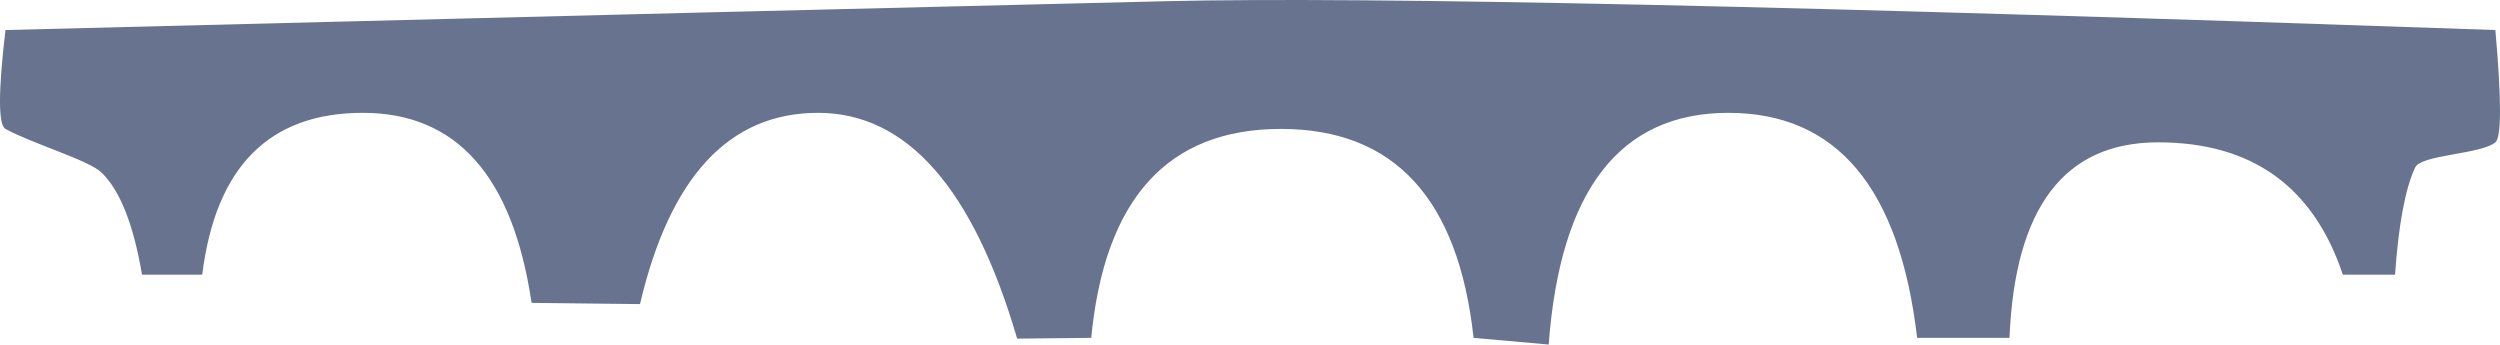
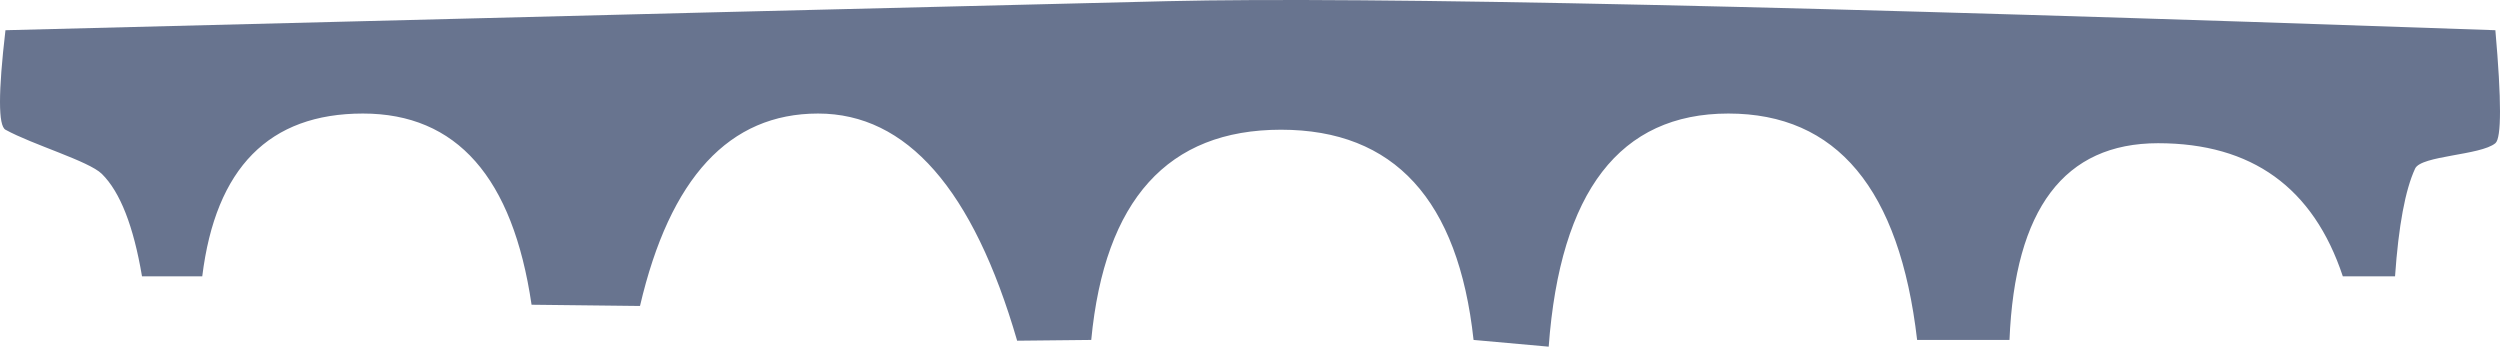
- <svg xmlns="http://www.w3.org/2000/svg" width="312px" height="43px" viewBox="0 0 312 43" version="1.1">
+ <svg xmlns="http://www.w3.org/2000/svg" width="375px" height="52px" viewBox="0 0 375 52" version="1.1">
  <g id="Page-1" stroke="none" stroke-width="1" fill="none" fill-rule="evenodd">
    <g id="bridge-shape" fill="#68748F" fill-rule="nonzero">
-       <path d="M136.187,42.165 C137.857,24.781 145.751,16.089 159.87,16.089 C173.989,16.089 182,24.781 183.902,42.165 L193.278,43 C194.705,23.722 202.179,14.083 215.7,14.083 C229.221,14.083 237.073,23.444 239.257,42.165 L250.785,42.165 C251.453,25.898 257.634,17.764 269.329,17.764 C281.024,17.764 288.709,23.269 292.385,34.278 L298.901,34.278 C299.341,28 300.176,23.543 301.407,20.907 C302.164,19.285 309.573,19.279 311.422,17.764 C312.193,17.132 312.193,12.46 311.422,3.748 C225.801,0.757 170.549,-0.444 145.665,0.146 C116.663,0.833 68.335,2.033 0.681,3.748 C-0.227,11.477 -0.227,15.59 0.681,16.089 C4.063,17.946 11.083,19.974 12.71,21.569 C14.993,23.806 16.664,28.042 17.722,34.278 L25.241,34.278 C26.911,20.815 33.594,14.083 45.289,14.083 C56.984,14.083 64.001,21.988 66.34,37.799 L79.872,37.952 C83.609,22.039 91.015,14.083 102.09,14.083 C113.164,14.083 121.448,23.476 126.94,42.261 L136.187,42.165 Z" id="Path-3" />
+       <path d="M163.686,50.99 C165.693,29.968 175.182,19.457 192.152,19.457 C209.122,19.457 218.749,29.968 221.035,50.99 L232.305,52 C234.021,28.687 243.004,17.031 259.255,17.031 C275.506,17.031 284.944,28.35 287.568,50.99 L301.424,50.99 C302.227,31.318 309.657,21.482 323.713,21.482 C337.77,21.482 347.007,28.139 351.424,41.452 L359.256,41.452 C359.785,33.861 360.789,28.471 362.268,25.283 C363.178,23.322 372.082,23.315 374.305,21.482 C375.232,20.718 375.232,15.068 374.305,4.532 C271.396,0.915 204.987,-0.537 175.079,0.176 C140.22,1.007 82.134,2.459 0.819,4.532 C-0.273,13.879 -0.273,18.854 0.819,19.457 C4.884,21.702 13.321,24.155 15.277,26.083 C18.021,28.789 20.029,33.912 21.301,41.452 L30.337,41.452 C32.345,25.171 40.377,17.031 54.434,17.031 C68.49,17.031 76.924,26.59 79.735,45.71 L96,45.895 C100.491,26.652 109.393,17.031 122.704,17.031 C136.015,17.031 145.971,28.389 152.572,51.106 L163.686,50.99 Z" id="Path-3" />
    </g>
  </g>
</svg>
